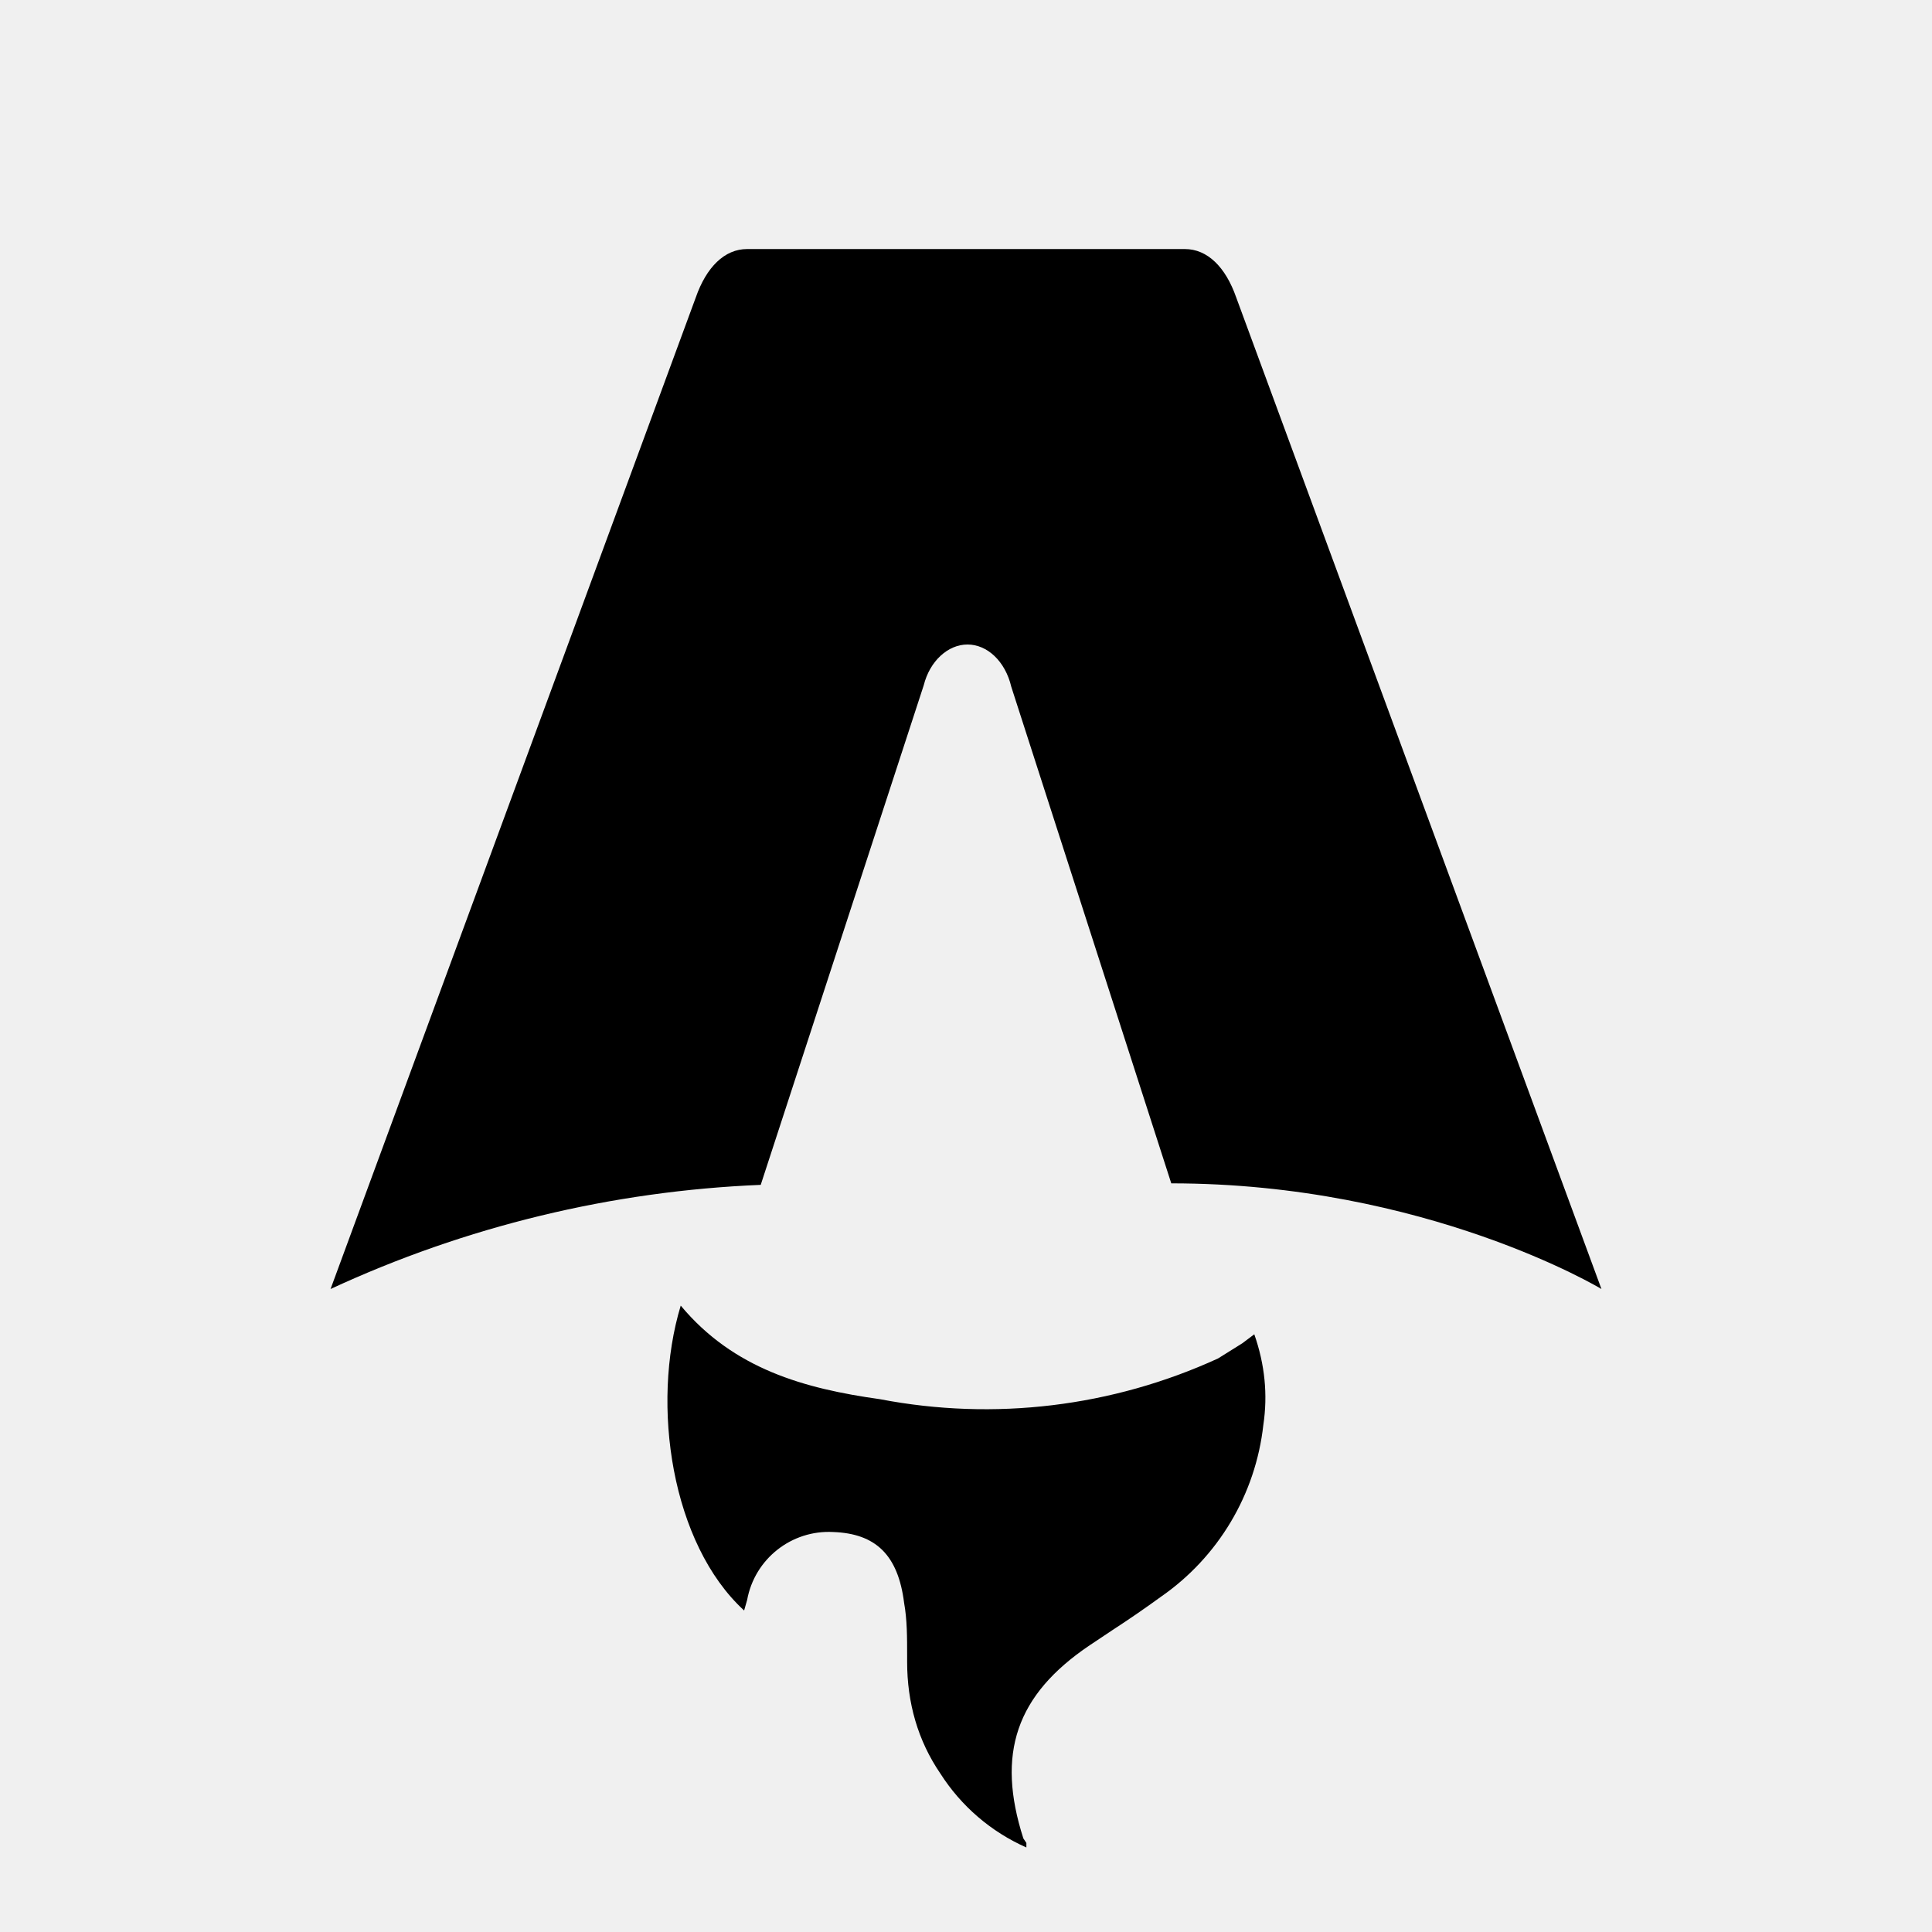
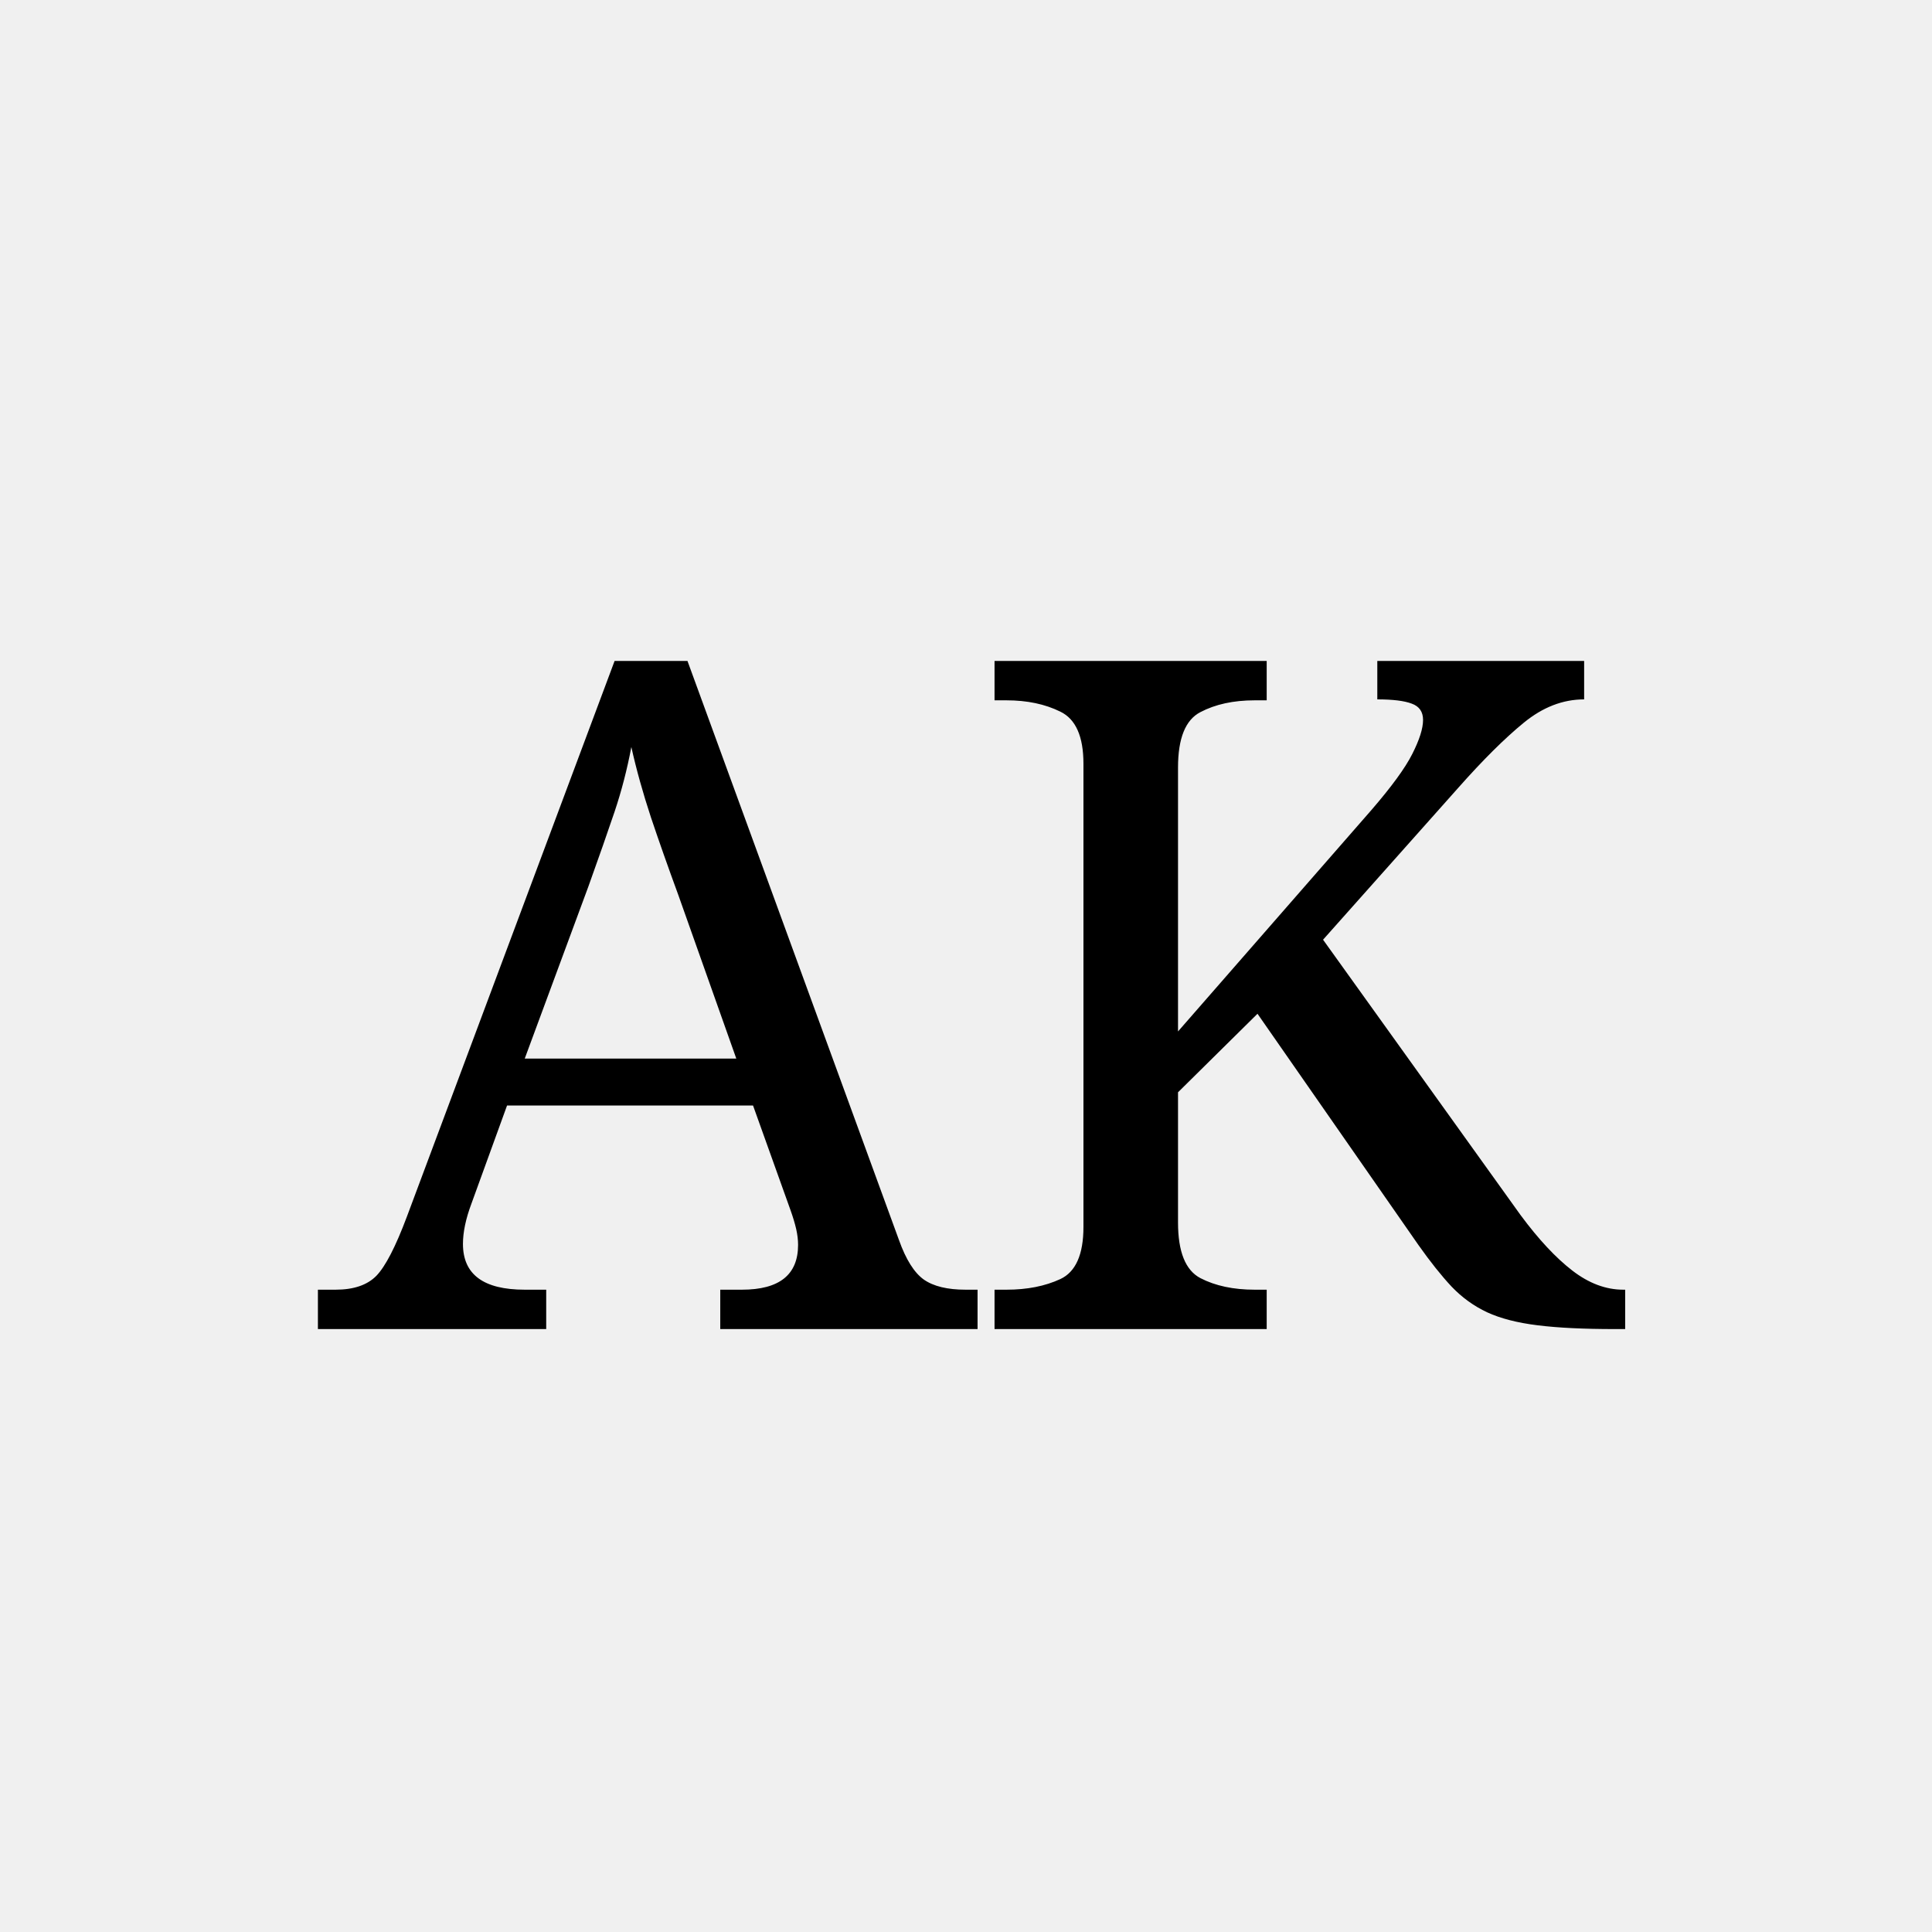
- <svg xmlns="http://www.w3.org/2000/svg" fill="none" viewBox="0 0 128 128">
-   <path d="M50.4 78.5a75.1 75.1 0 0 0-28.5 6.9l24.2-65.7c.7-2 1.9-3.2 3.4-3.2h29c1.5 0 2.7 1.2 3.4 3.2l24.2 65.7s-11.6-7-28.5-7L67 45.5c-.4-1.7-1.6-2.8-2.9-2.8-1.3 0-2.5 1.1-2.9 2.7L50.4 78.5Zm-1.1 28.2Zm-4.2-20.2c-2 6.6-.6 15.8 4.2 20.2a17.5 17.5 0 0 1 .2-.7 5.5 5.5 0 0 1 5.7-4.5c2.8.1 4.3 1.5 4.7 4.7.2 1.1.2 2.3.2 3.5v.4c0 2.7.7 5.2 2.2 7.4a13 13 0 0 0 5.7 4.9v-.3l-.2-.3c-1.8-5.6-.5-9.5 4.4-12.8l1.5-1a73 73 0 0 0 3.2-2.2 16 16 0 0 0 6.8-11.4c.3-2 .1-4-.6-6l-.8.6-1.6 1a37 37 0 0 1-22.4 2.7c-5-.7-9.7-2-13.2-6.2Z" />
+ <svg xmlns="http://www.w3.org/2000/svg" viewBox="0 0 128 128">
  <style>
-         path { fill: #000; }
-         @media (prefers-color-scheme: dark) {
-             path { fill: #FFF; }
-         }
-     </style>
+     text { fill: #000; font-family: Georgia, serif; font-weight: 400; letter-spacing: -0.02em; }
+     @media (prefers-color-scheme: dark) {
+       text { fill: #fff; }
+     }
+   </style>
+   <text x="50%" y="50%" dominant-baseline="central" text-anchor="middle" font-size="62">AK</text>
</svg>
